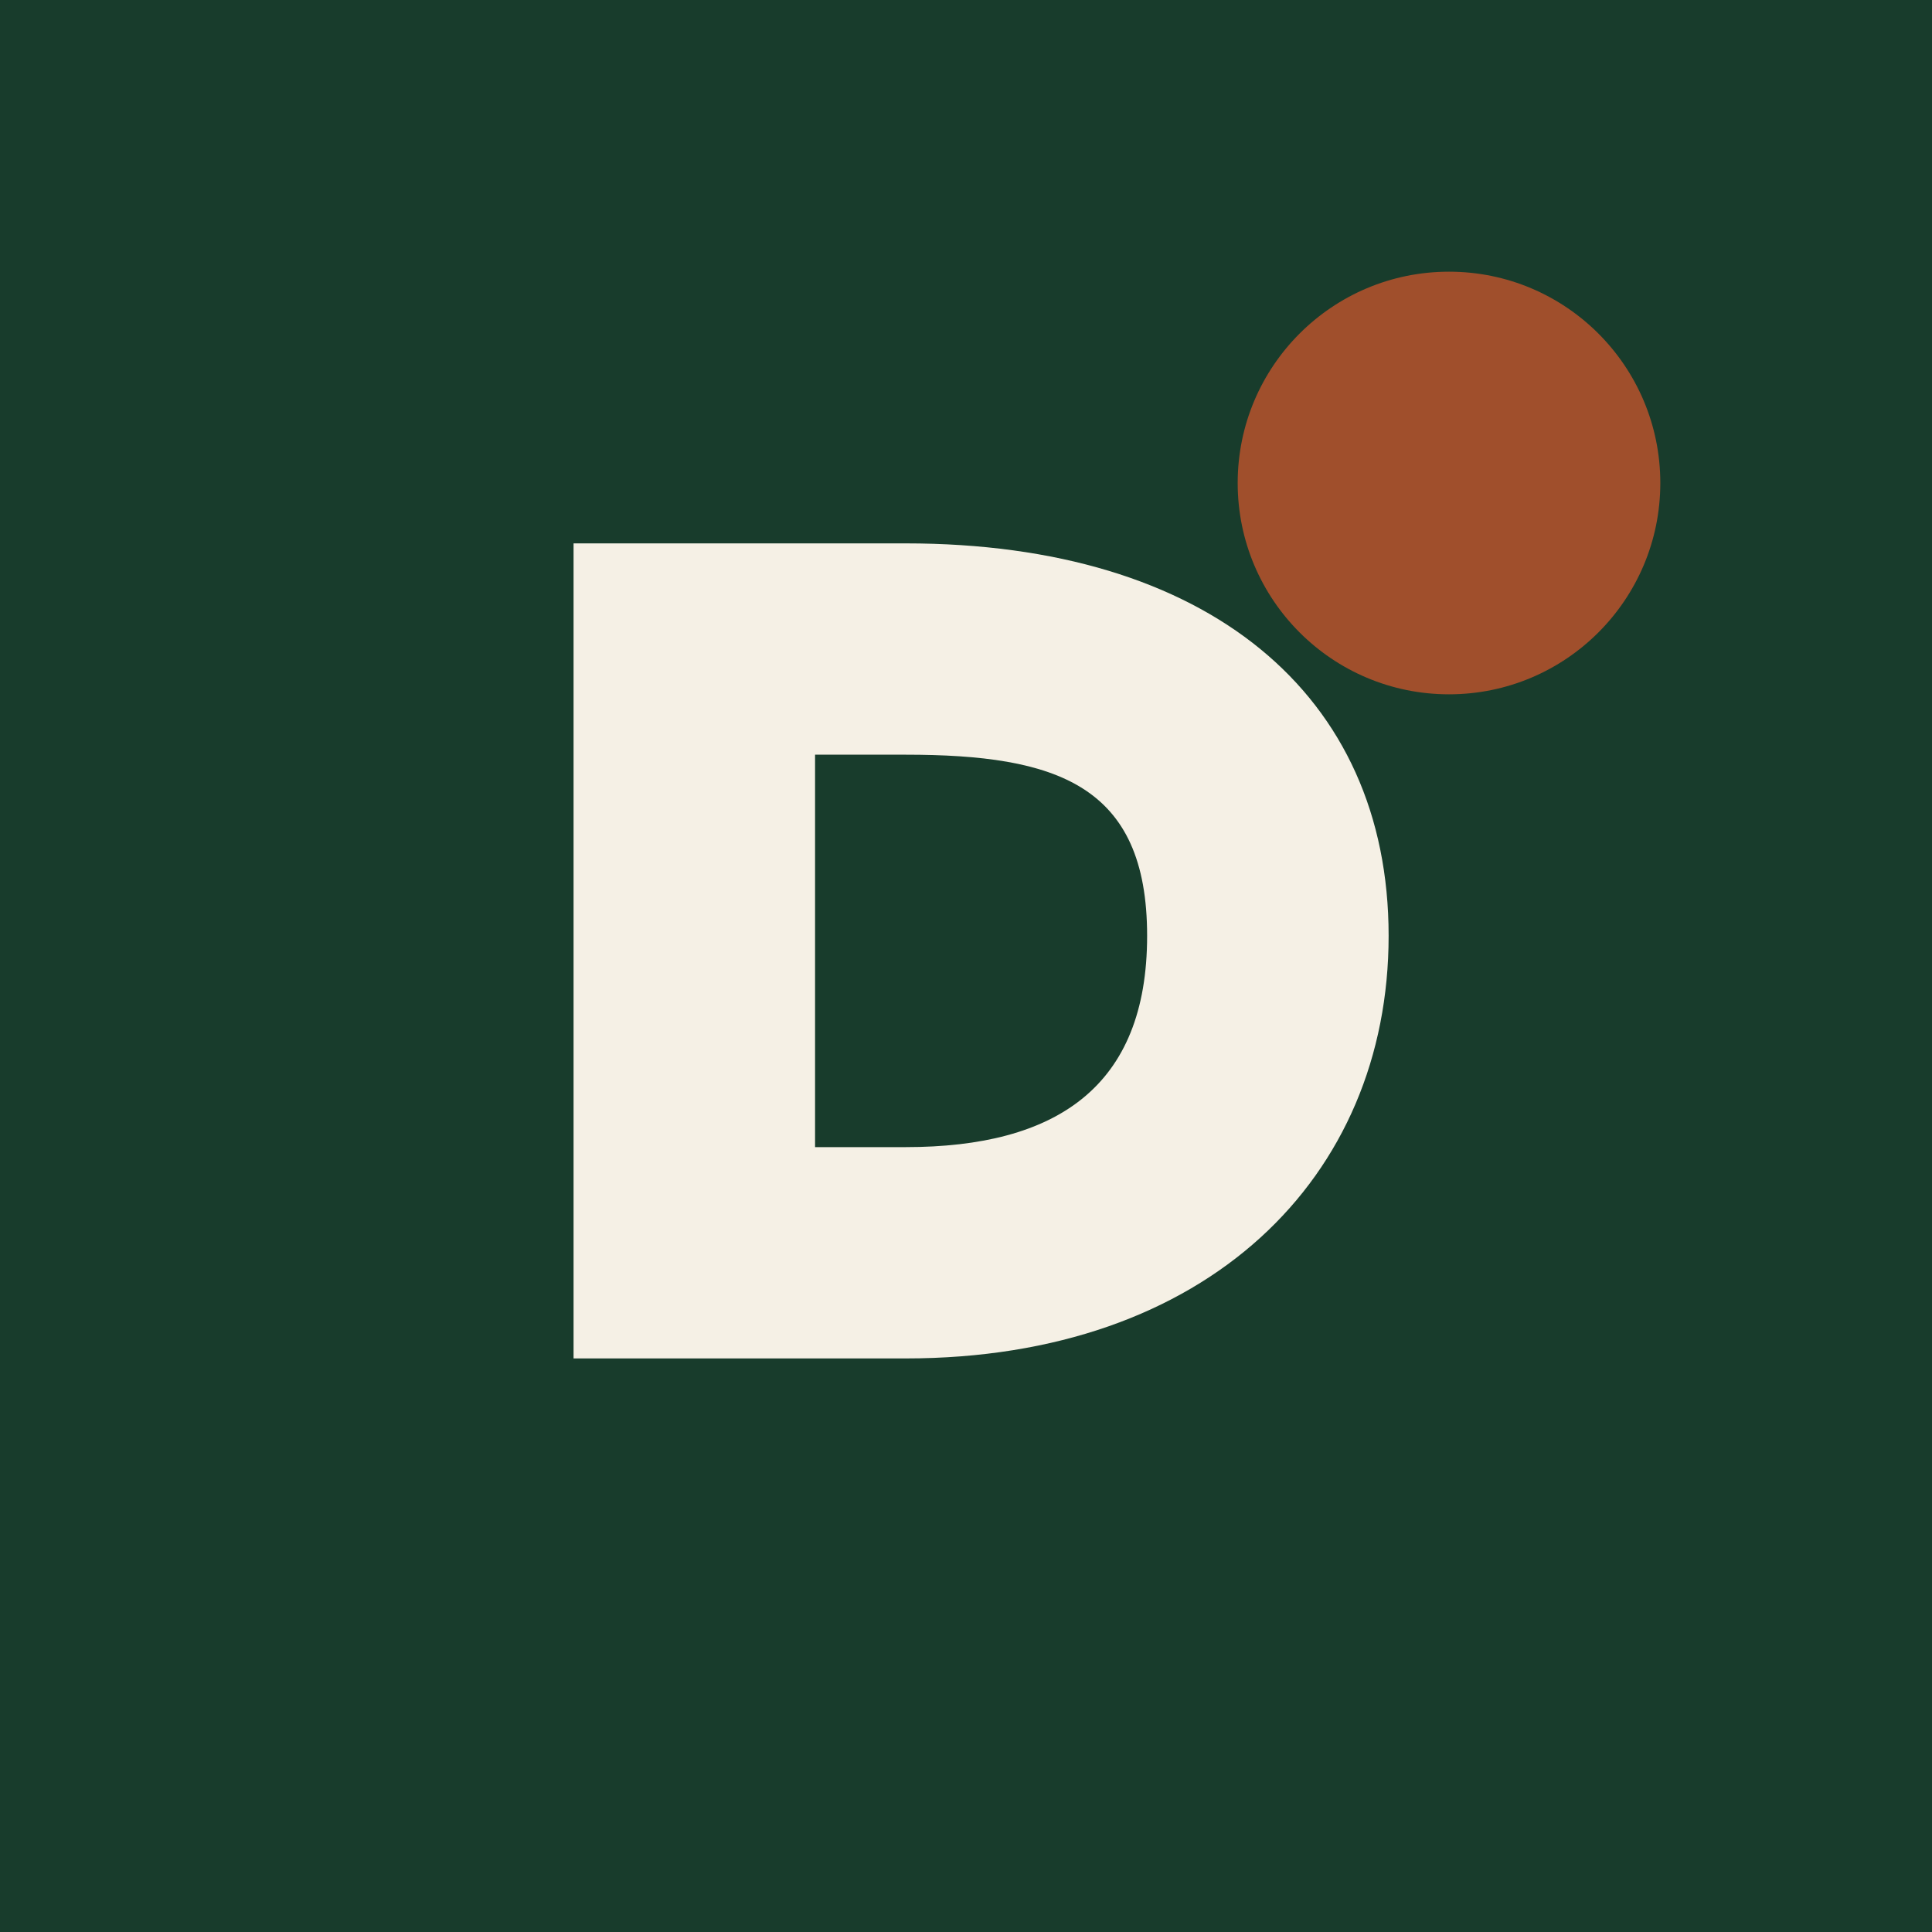
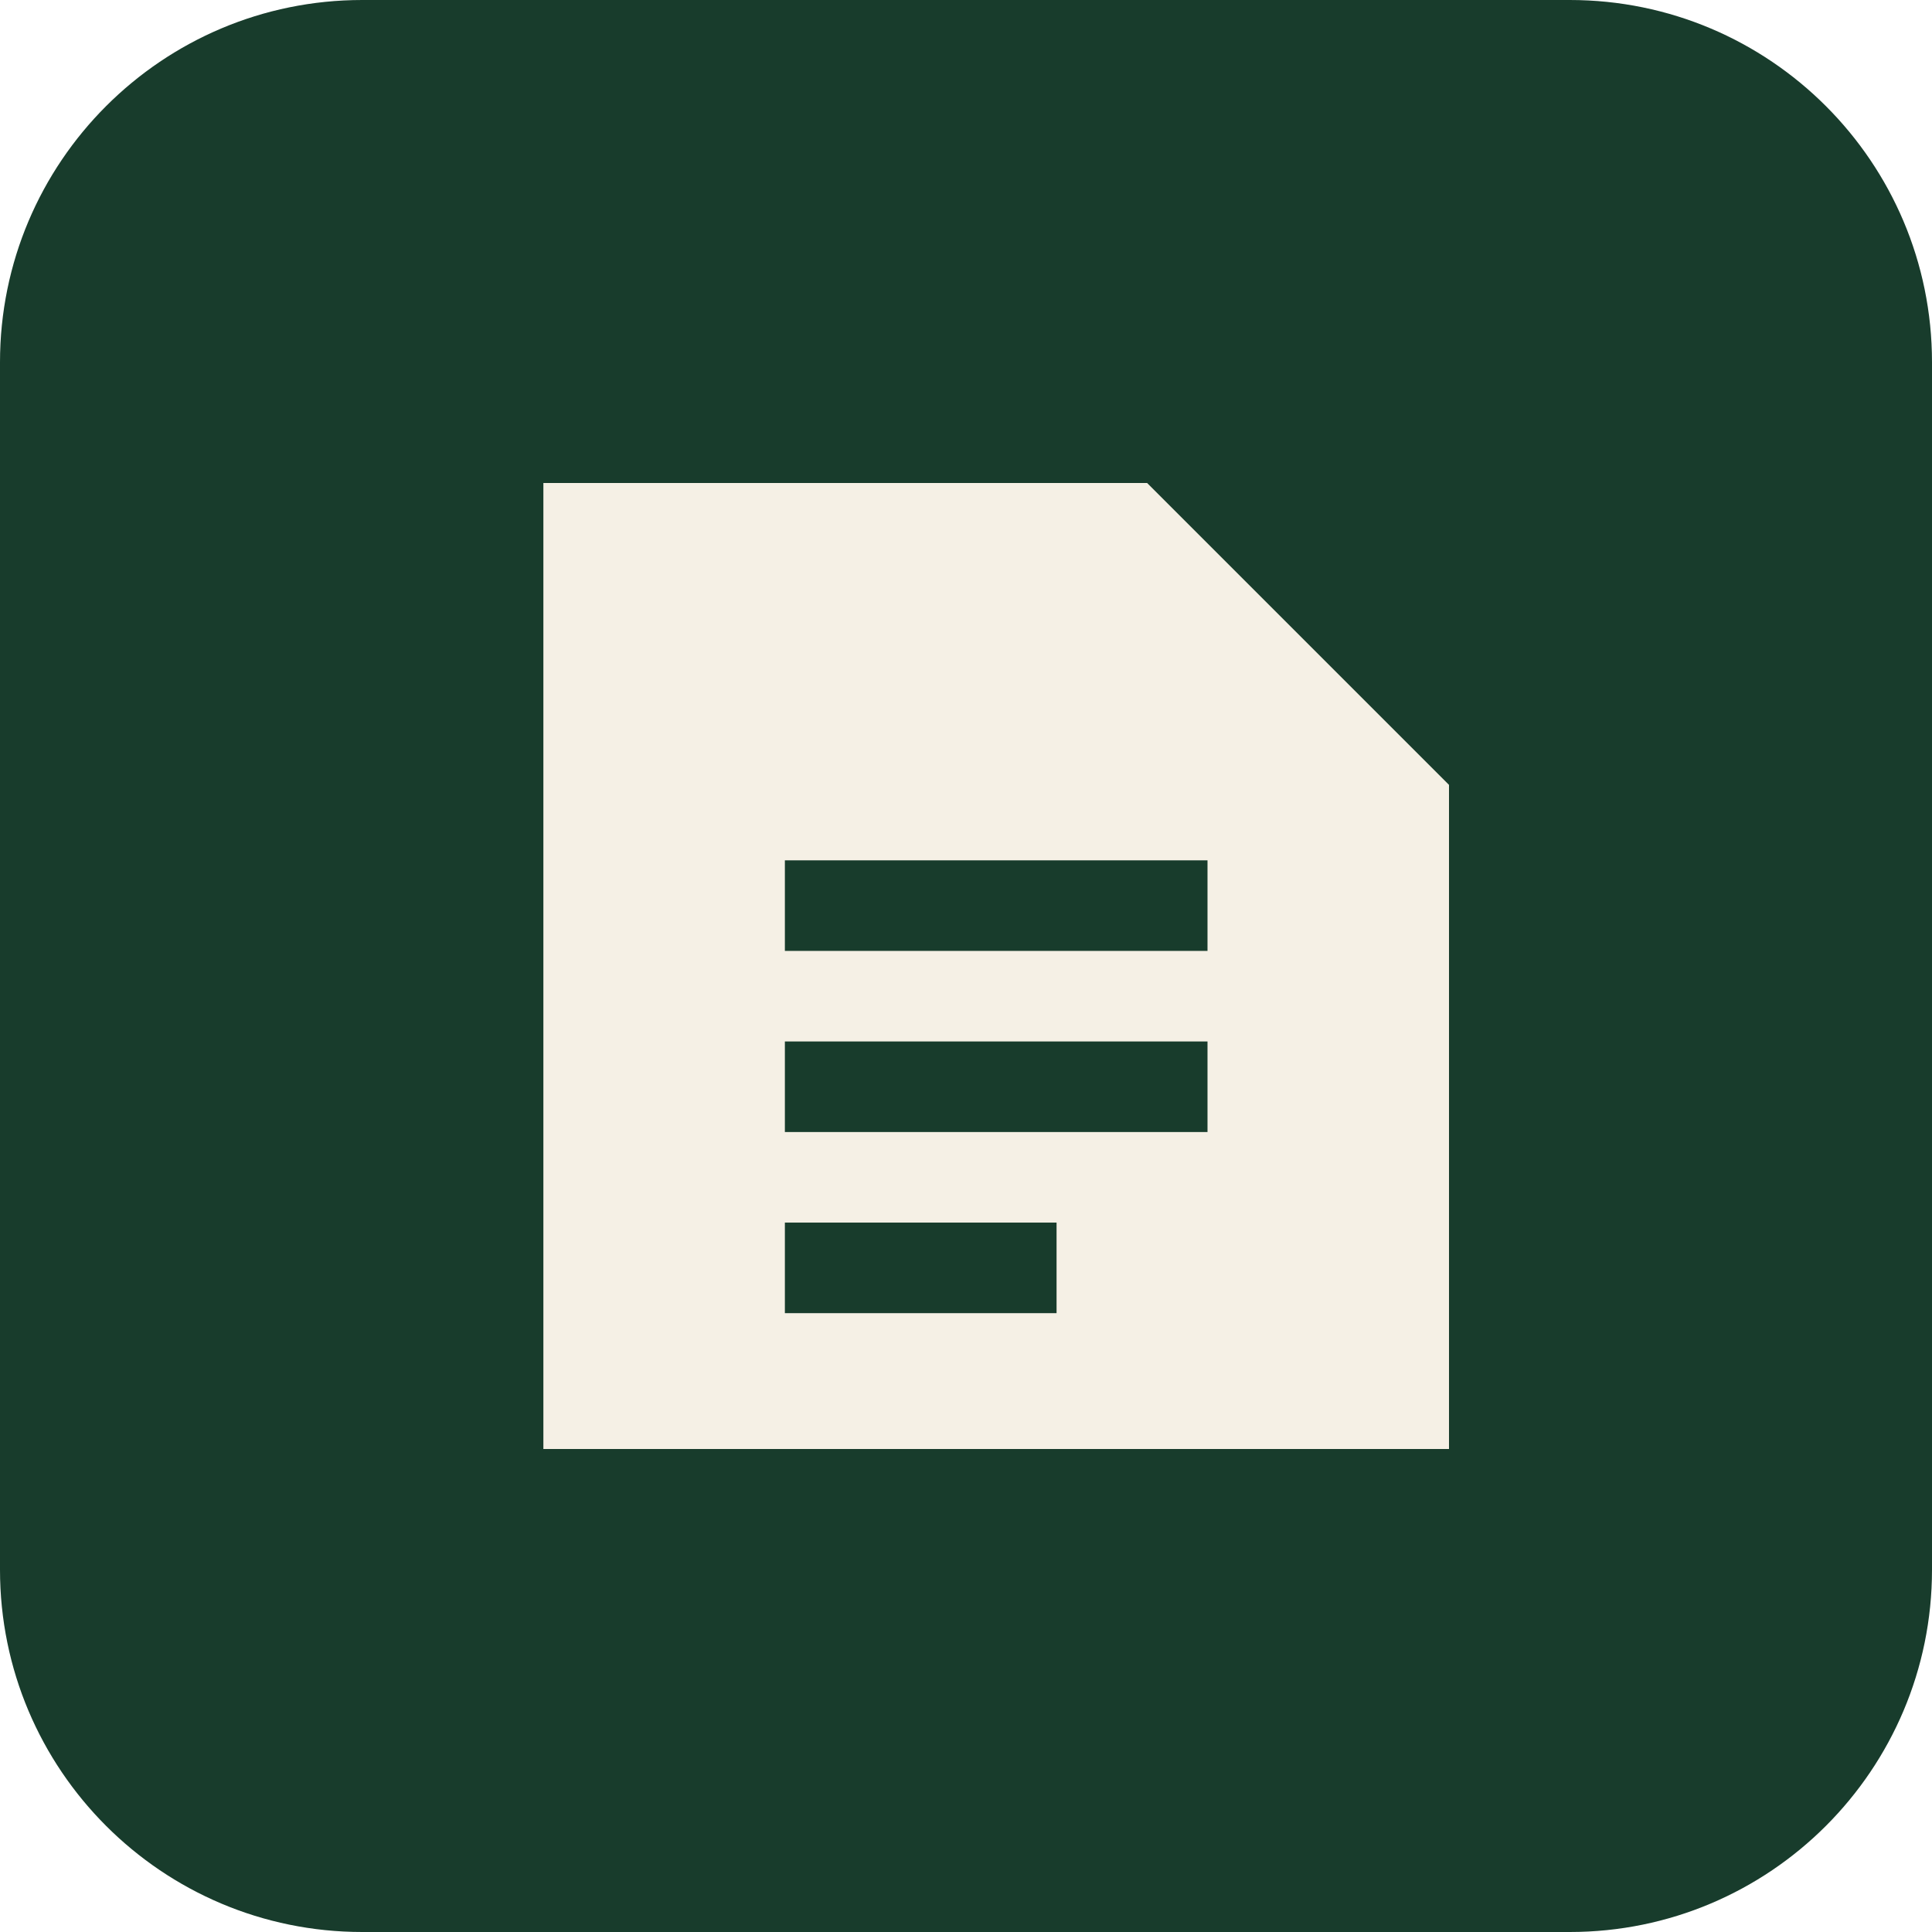
<svg xmlns="http://www.w3.org/2000/svg" viewBox="0 0 64 64">
-   <rect width="64" height="64" fill="#183c2c" />
-   <path d="M19 45V18h11c10 0 16 5 16 13s-6 14-16 14H19Zm8-7h3c5 0 8-2 8-7s-3-6-8-6h-3v13Z" fill="#f5f0e5" />
-   <circle cx="48" cy="16" r="7" fill="#a04f2c" />
+   <rect width="64" height="64" rx="12" fill="#183c2c" />
+   <path d="M18 16h20l10 10v22H18z" fill="#f5f0e5" />
+   <path d="M26 30h14M26 36h14M26 42h9" fill="none" stroke="#183c2c" stroke-width="3" />
</svg>
